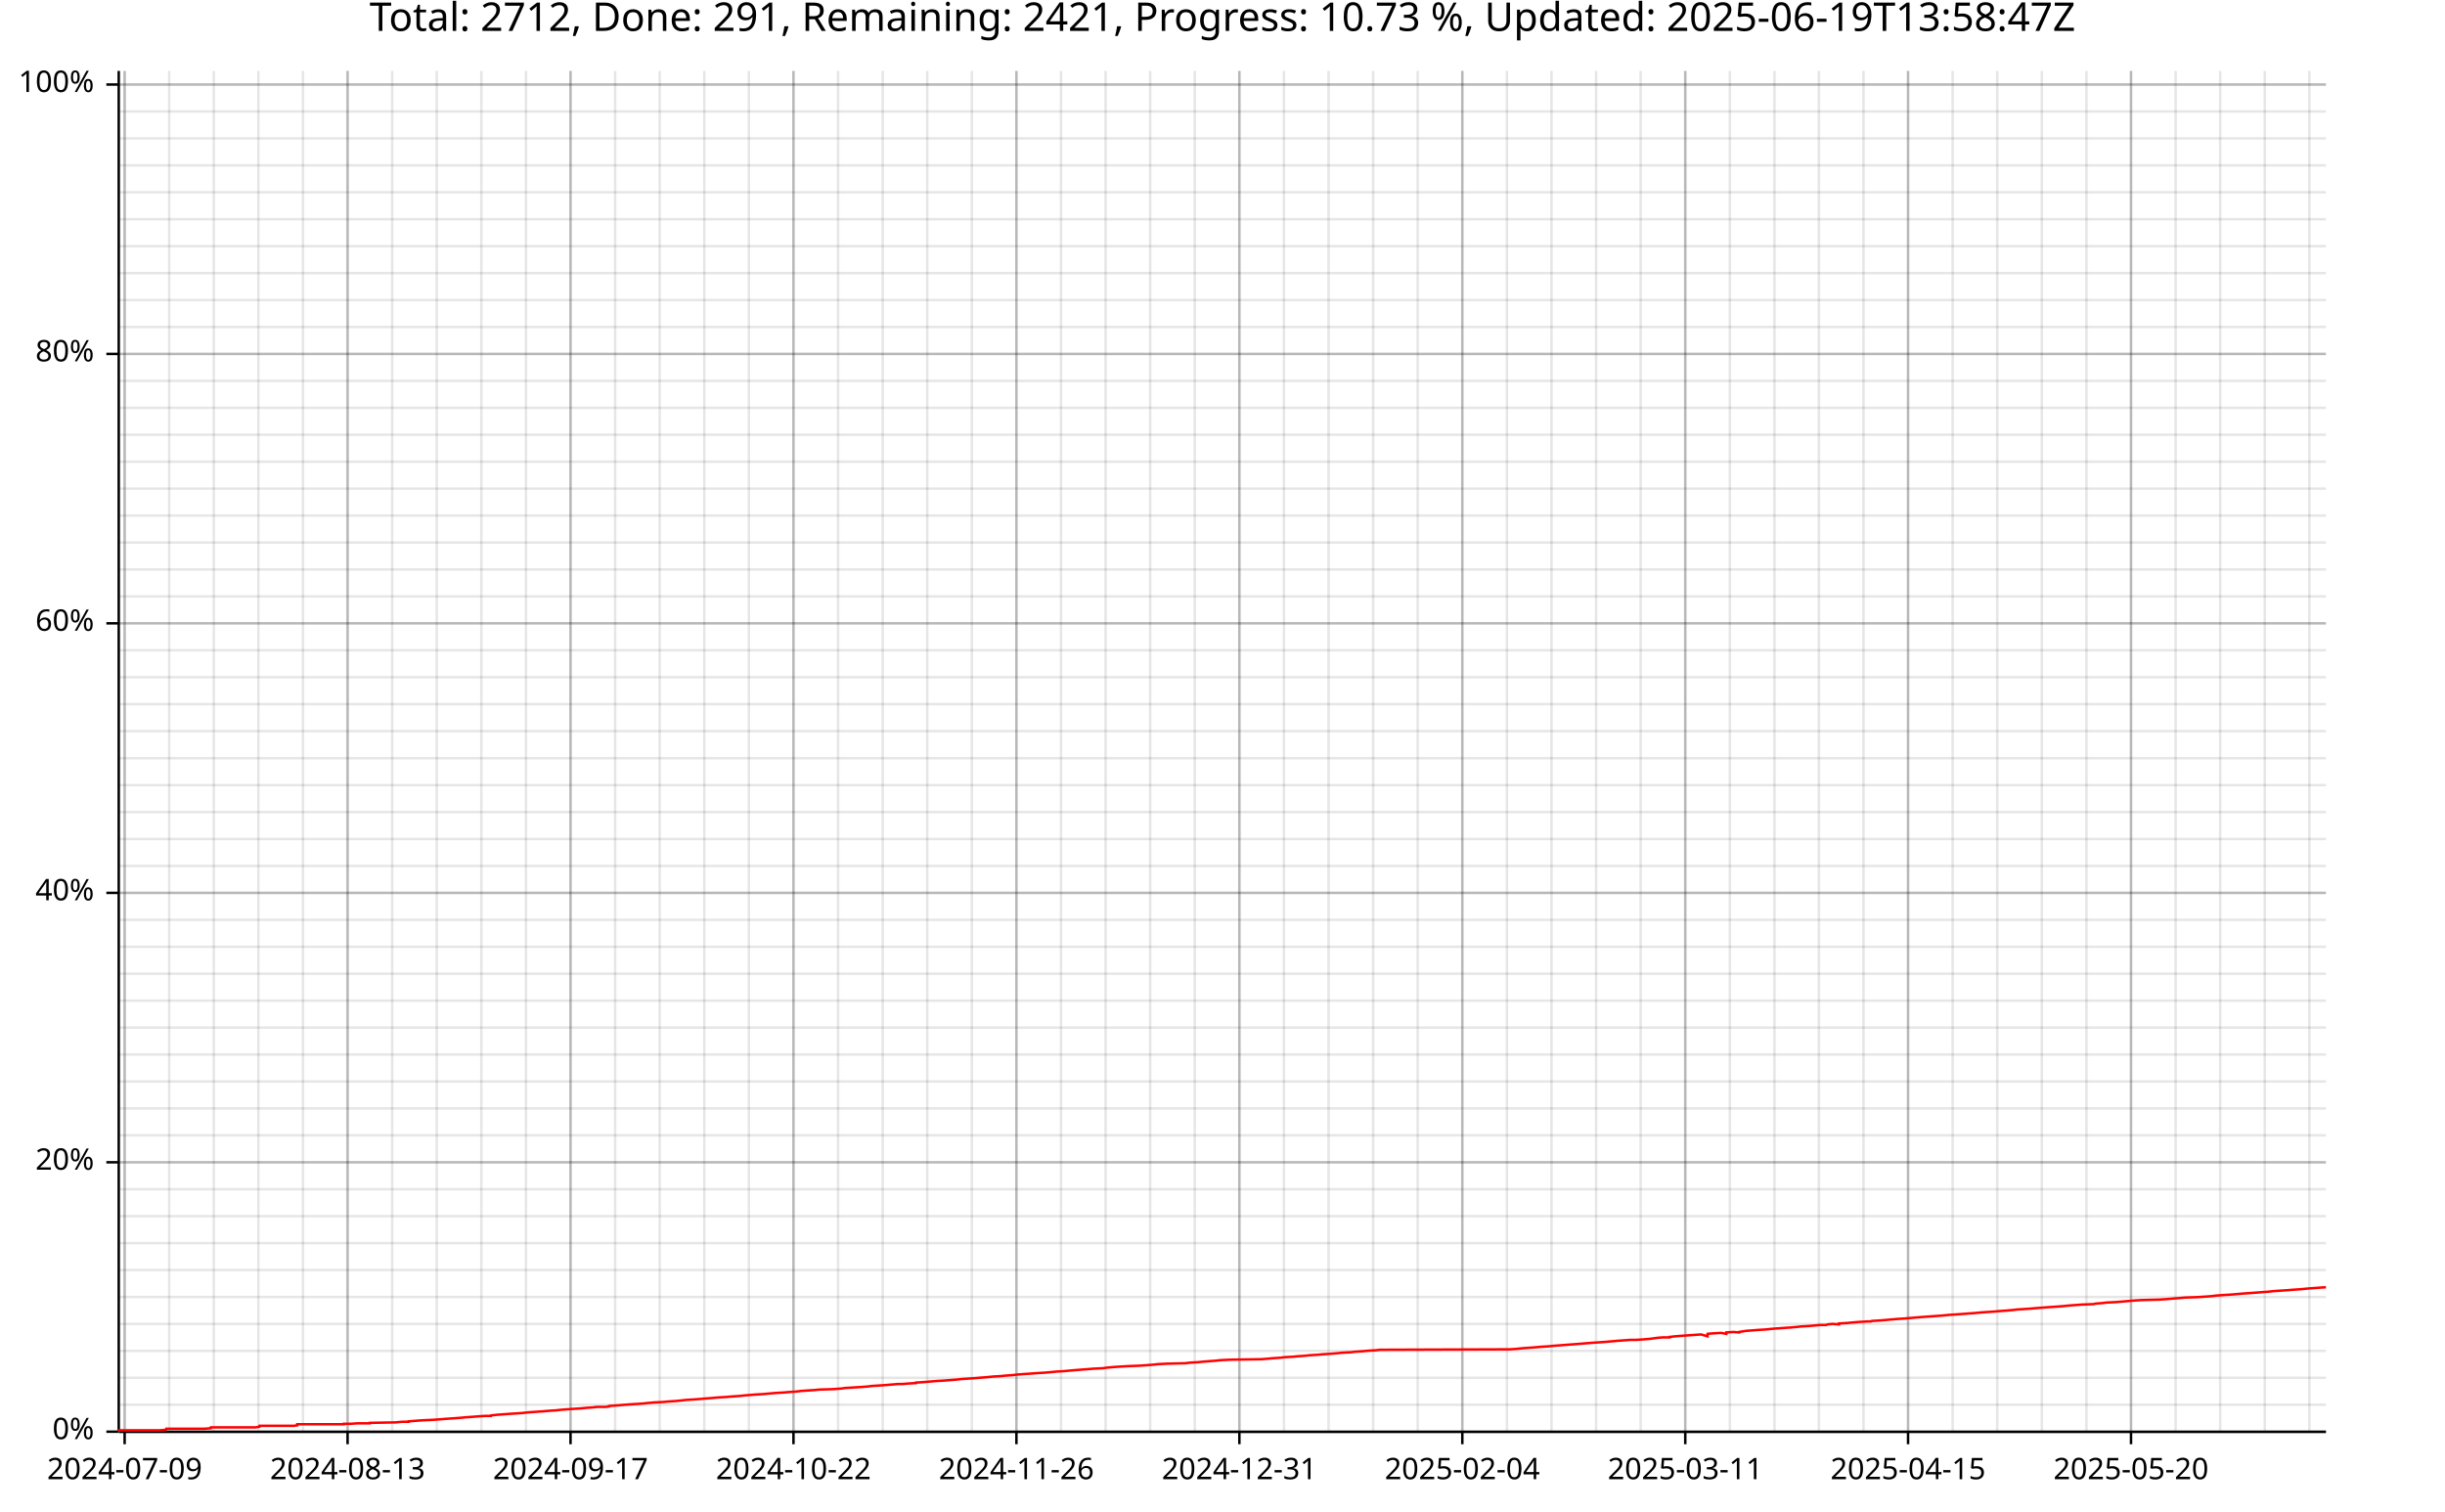
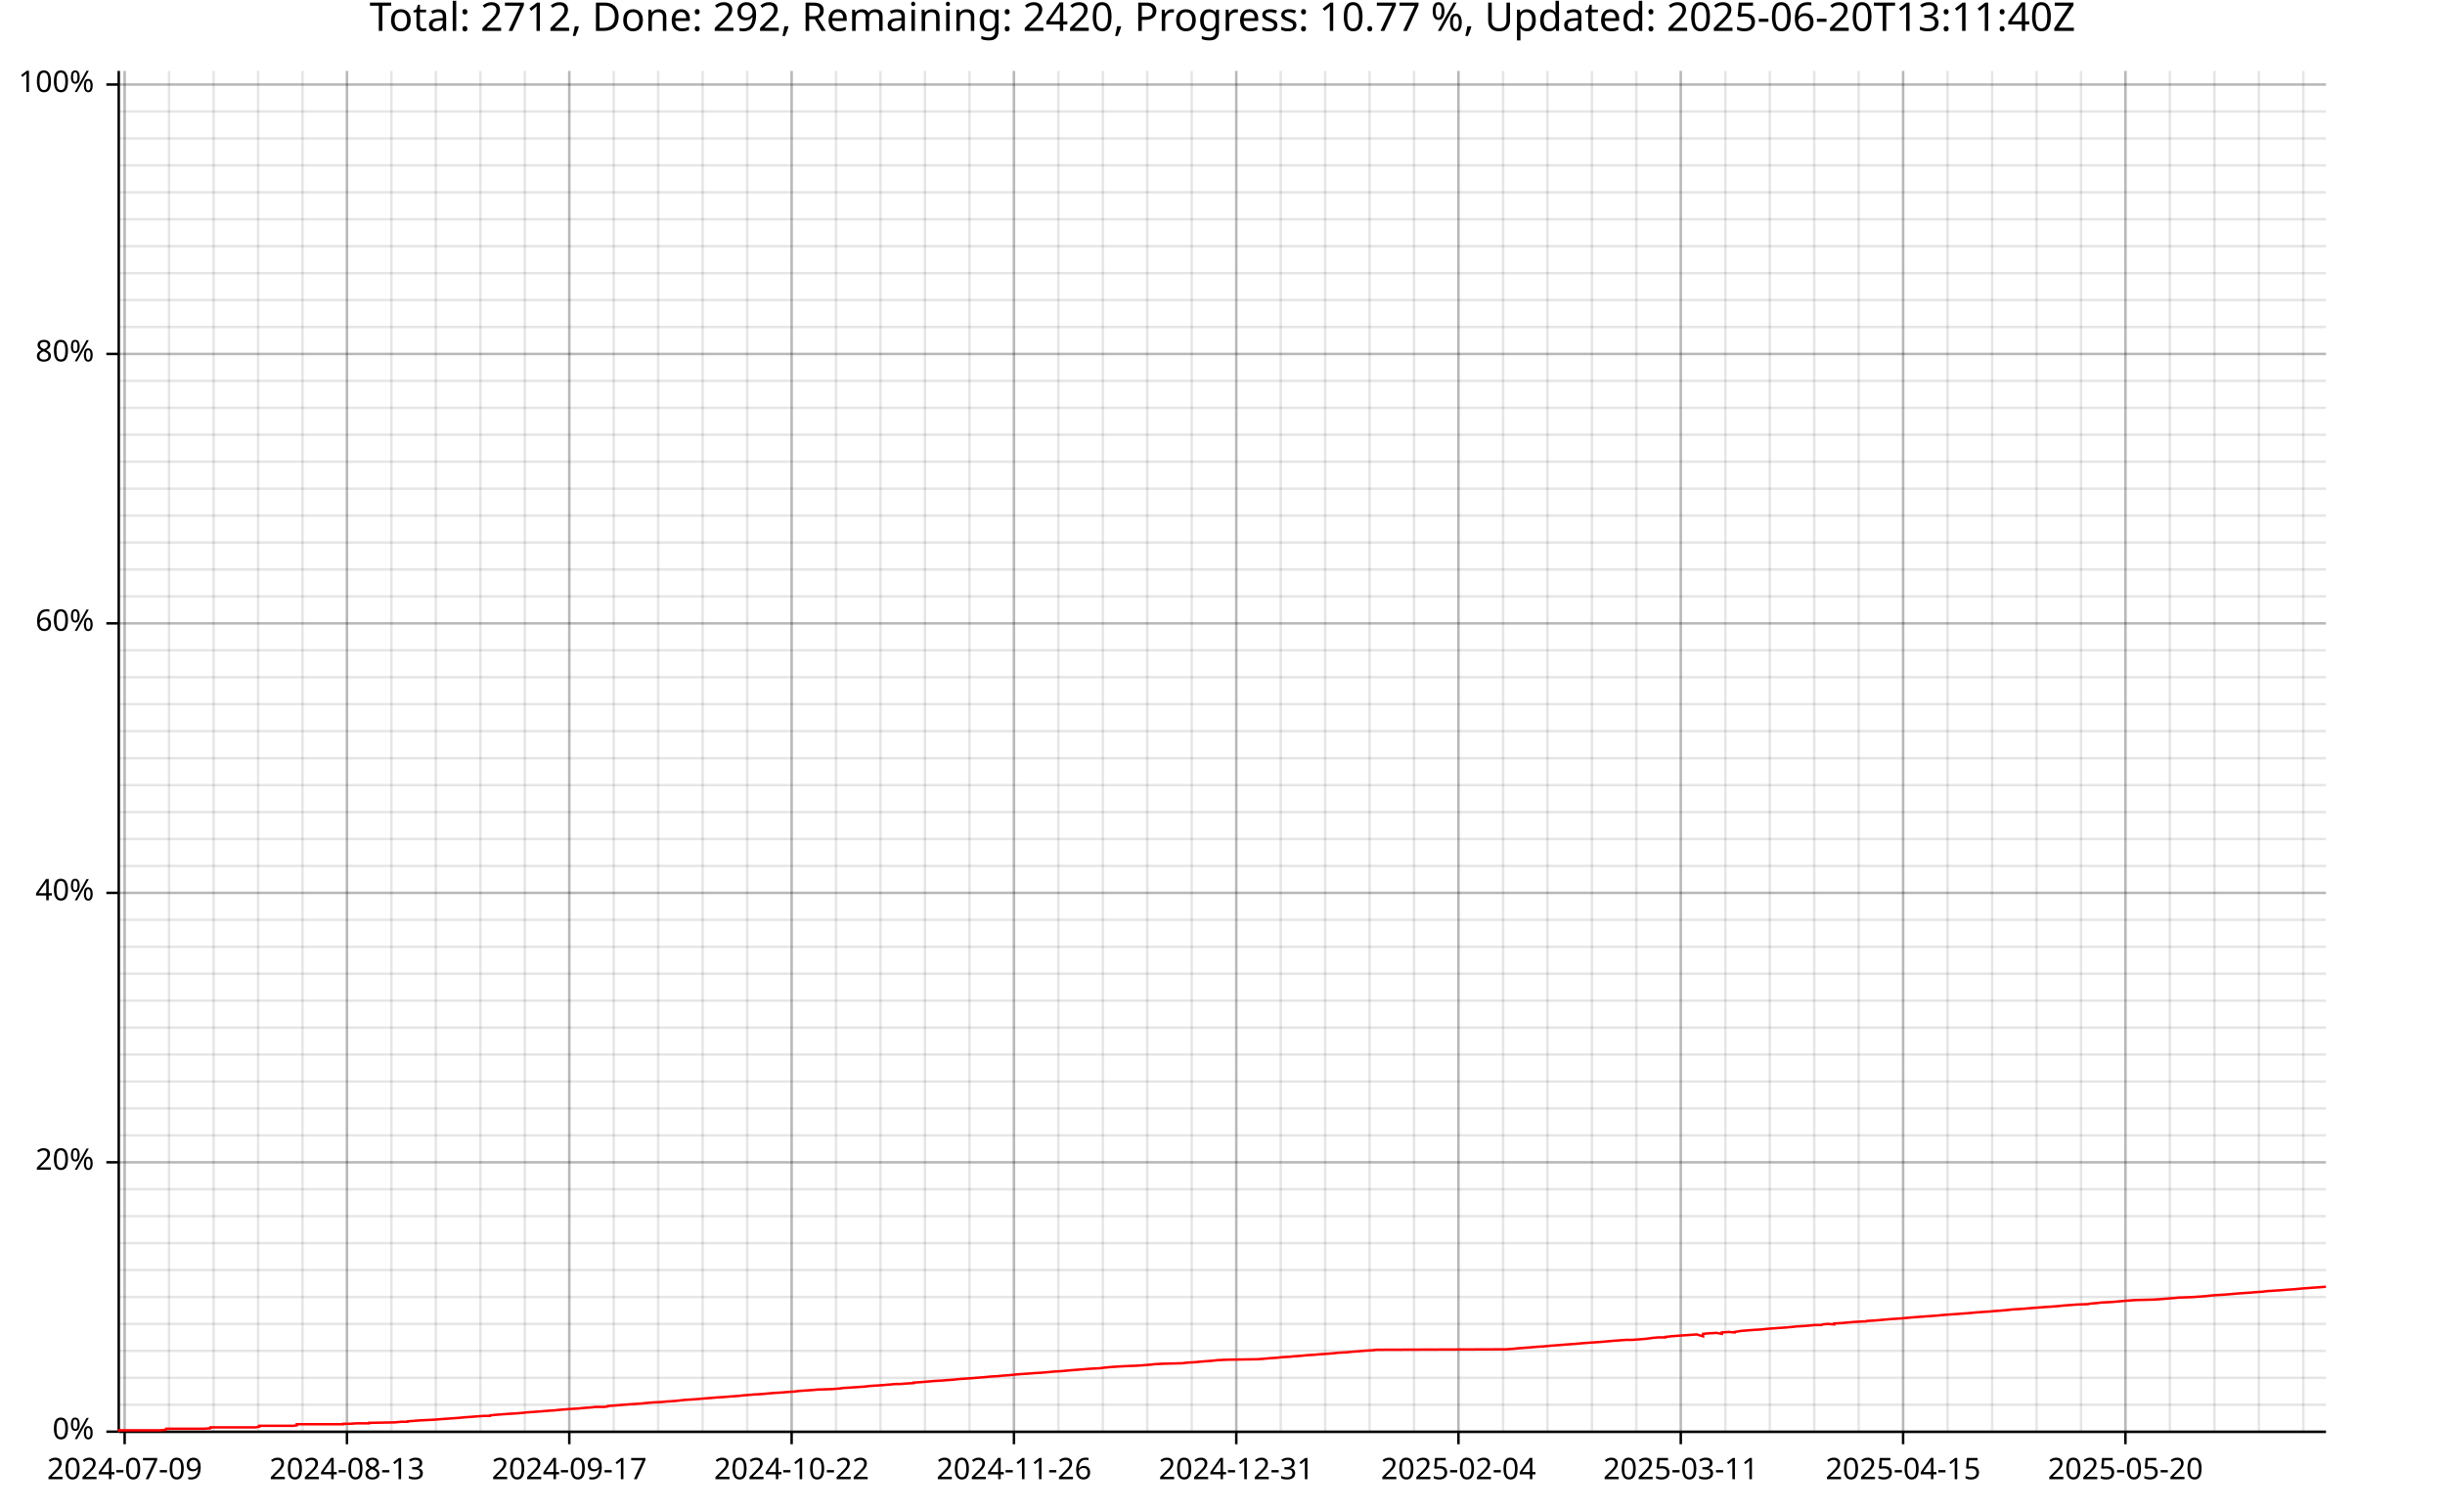
<svg xmlns="http://www.w3.org/2000/svg" width="987" height="610" viewBox="0 0 15792 9760">
  <text x="7896" y="5" dy="0.76em" text-anchor="middle" font-family="sans-serif" font-size="256" opacity="1" fill="#000000">
- Total: 2712, Done: 291, Remaining: 2421, Progress: 10.73 %, Updated: 2025-06-19T13:58:47Z
+ Total: 2712, Done: 292, Remaining: 2420, Progress: 10.77 %, Updated: 2025-06-20T13:11:40Z
</text>
  <line opacity="0.1" stroke="#000000" stroke-width="16" x1="805" y1="9247" x2="805" y2="458" />
-   <line opacity="0.1" stroke="#000000" stroke-width="16" x1="1093" y1="9247" x2="1093" y2="458" />
-   <line opacity="0.1" stroke="#000000" stroke-width="16" x1="1381" y1="9247" x2="1381" y2="458" />
-   <line opacity="0.1" stroke="#000000" stroke-width="16" x1="1669" y1="9247" x2="1669" y2="458" />
-   <line opacity="0.1" stroke="#000000" stroke-width="16" x1="1957" y1="9247" x2="1957" y2="458" />
-   <line opacity="0.1" stroke="#000000" stroke-width="16" x1="2245" y1="9247" x2="2245" y2="458" />
-   <line opacity="0.1" stroke="#000000" stroke-width="16" x1="2533" y1="9247" x2="2533" y2="458" />
-   <line opacity="0.1" stroke="#000000" stroke-width="16" x1="2821" y1="9247" x2="2821" y2="458" />
-   <line opacity="0.1" stroke="#000000" stroke-width="16" x1="3109" y1="9247" x2="3109" y2="458" />
-   <line opacity="0.1" stroke="#000000" stroke-width="16" x1="3397" y1="9247" x2="3397" y2="458" />
-   <line opacity="0.1" stroke="#000000" stroke-width="16" x1="3685" y1="9247" x2="3685" y2="458" />
-   <line opacity="0.1" stroke="#000000" stroke-width="16" x1="3973" y1="9247" x2="3973" y2="458" />
-   <line opacity="0.1" stroke="#000000" stroke-width="16" x1="4261" y1="9247" x2="4261" y2="458" />
-   <line opacity="0.1" stroke="#000000" stroke-width="16" x1="4549" y1="9247" x2="4549" y2="458" />
-   <line opacity="0.1" stroke="#000000" stroke-width="16" x1="4837" y1="9247" x2="4837" y2="458" />
-   <line opacity="0.1" stroke="#000000" stroke-width="16" x1="5125" y1="9247" x2="5125" y2="458" />
-   <line opacity="0.1" stroke="#000000" stroke-width="16" x1="5413" y1="9247" x2="5413" y2="458" />
-   <line opacity="0.1" stroke="#000000" stroke-width="16" x1="5701" y1="9247" x2="5701" y2="458" />
-   <line opacity="0.1" stroke="#000000" stroke-width="16" x1="5989" y1="9247" x2="5989" y2="458" />
-   <line opacity="0.1" stroke="#000000" stroke-width="16" x1="6277" y1="9247" x2="6277" y2="458" />
-   <line opacity="0.1" stroke="#000000" stroke-width="16" x1="6565" y1="9247" x2="6565" y2="458" />
-   <line opacity="0.1" stroke="#000000" stroke-width="16" x1="6853" y1="9247" x2="6853" y2="458" />
-   <line opacity="0.1" stroke="#000000" stroke-width="16" x1="7141" y1="9247" x2="7141" y2="458" />
-   <line opacity="0.1" stroke="#000000" stroke-width="16" x1="7429" y1="9247" x2="7429" y2="458" />
-   <line opacity="0.1" stroke="#000000" stroke-width="16" x1="7717" y1="9247" x2="7717" y2="458" />
-   <line opacity="0.1" stroke="#000000" stroke-width="16" x1="8005" y1="9247" x2="8005" y2="458" />
-   <line opacity="0.1" stroke="#000000" stroke-width="16" x1="8293" y1="9247" x2="8293" y2="458" />
-   <line opacity="0.1" stroke="#000000" stroke-width="16" x1="8581" y1="9247" x2="8581" y2="458" />
-   <line opacity="0.1" stroke="#000000" stroke-width="16" x1="8869" y1="9247" x2="8869" y2="458" />
-   <line opacity="0.1" stroke="#000000" stroke-width="16" x1="9157" y1="9247" x2="9157" y2="458" />
-   <line opacity="0.1" stroke="#000000" stroke-width="16" x1="9445" y1="9247" x2="9445" y2="458" />
-   <line opacity="0.1" stroke="#000000" stroke-width="16" x1="9733" y1="9247" x2="9733" y2="458" />
-   <line opacity="0.1" stroke="#000000" stroke-width="16" x1="10021" y1="9247" x2="10021" y2="458" />
-   <line opacity="0.1" stroke="#000000" stroke-width="16" x1="10309" y1="9247" x2="10309" y2="458" />
-   <line opacity="0.1" stroke="#000000" stroke-width="16" x1="10597" y1="9247" x2="10597" y2="458" />
-   <line opacity="0.1" stroke="#000000" stroke-width="16" x1="10885" y1="9247" x2="10885" y2="458" />
-   <line opacity="0.1" stroke="#000000" stroke-width="16" x1="11173" y1="9247" x2="11173" y2="458" />
-   <line opacity="0.1" stroke="#000000" stroke-width="16" x1="11461" y1="9247" x2="11461" y2="458" />
-   <line opacity="0.1" stroke="#000000" stroke-width="16" x1="11748" y1="9247" x2="11748" y2="458" />
-   <line opacity="0.1" stroke="#000000" stroke-width="16" x1="12036" y1="9247" x2="12036" y2="458" />
-   <line opacity="0.1" stroke="#000000" stroke-width="16" x1="12324" y1="9247" x2="12324" y2="458" />
-   <line opacity="0.1" stroke="#000000" stroke-width="16" x1="12612" y1="9247" x2="12612" y2="458" />
-   <line opacity="0.1" stroke="#000000" stroke-width="16" x1="12900" y1="9247" x2="12900" y2="458" />
-   <line opacity="0.1" stroke="#000000" stroke-width="16" x1="13188" y1="9247" x2="13188" y2="458" />
-   <line opacity="0.1" stroke="#000000" stroke-width="16" x1="13476" y1="9247" x2="13476" y2="458" />
-   <line opacity="0.1" stroke="#000000" stroke-width="16" x1="13764" y1="9247" x2="13764" y2="458" />
-   <line opacity="0.1" stroke="#000000" stroke-width="16" x1="14052" y1="9247" x2="14052" y2="458" />
-   <line opacity="0.1" stroke="#000000" stroke-width="16" x1="14340" y1="9247" x2="14340" y2="458" />
-   <line opacity="0.1" stroke="#000000" stroke-width="16" x1="14628" y1="9247" x2="14628" y2="458" />
-   <line opacity="0.1" stroke="#000000" stroke-width="16" x1="14916" y1="9247" x2="14916" y2="458" />
+   <line opacity="0.1" stroke="#000000" stroke-width="16" x1="1092" y1="9247" x2="1092" y2="458" />
+   <line opacity="0.1" stroke="#000000" stroke-width="16" x1="1380" y1="9247" x2="1380" y2="458" />
+   <line opacity="0.1" stroke="#000000" stroke-width="16" x1="1667" y1="9247" x2="1667" y2="458" />
+   <line opacity="0.1" stroke="#000000" stroke-width="16" x1="1954" y1="9247" x2="1954" y2="458" />
+   <line opacity="0.1" stroke="#000000" stroke-width="16" x1="2241" y1="9247" x2="2241" y2="458" />
+   <line opacity="0.1" stroke="#000000" stroke-width="16" x1="2528" y1="9247" x2="2528" y2="458" />
+   <line opacity="0.1" stroke="#000000" stroke-width="16" x1="2815" y1="9247" x2="2815" y2="458" />
+   <line opacity="0.1" stroke="#000000" stroke-width="16" x1="3103" y1="9247" x2="3103" y2="458" />
+   <line opacity="0.1" stroke="#000000" stroke-width="16" x1="3390" y1="9247" x2="3390" y2="458" />
+   <line opacity="0.1" stroke="#000000" stroke-width="16" x1="3677" y1="9247" x2="3677" y2="458" />
+   <line opacity="0.1" stroke="#000000" stroke-width="16" x1="3964" y1="9247" x2="3964" y2="458" />
+   <line opacity="0.1" stroke="#000000" stroke-width="16" x1="4251" y1="9247" x2="4251" y2="458" />
+   <line opacity="0.1" stroke="#000000" stroke-width="16" x1="4538" y1="9247" x2="4538" y2="458" />
+   <line opacity="0.1" stroke="#000000" stroke-width="16" x1="4826" y1="9247" x2="4826" y2="458" />
+   <line opacity="0.1" stroke="#000000" stroke-width="16" x1="5113" y1="9247" x2="5113" y2="458" />
+   <line opacity="0.1" stroke="#000000" stroke-width="16" x1="5400" y1="9247" x2="5400" y2="458" />
+   <line opacity="0.1" stroke="#000000" stroke-width="16" x1="5687" y1="9247" x2="5687" y2="458" />
+   <line opacity="0.1" stroke="#000000" stroke-width="16" x1="5974" y1="9247" x2="5974" y2="458" />
+   <line opacity="0.1" stroke="#000000" stroke-width="16" x1="6262" y1="9247" x2="6262" y2="458" />
+   <line opacity="0.1" stroke="#000000" stroke-width="16" x1="6549" y1="9247" x2="6549" y2="458" />
+   <line opacity="0.1" stroke="#000000" stroke-width="16" x1="6836" y1="9247" x2="6836" y2="458" />
+   <line opacity="0.1" stroke="#000000" stroke-width="16" x1="7123" y1="9247" x2="7123" y2="458" />
+   <line opacity="0.1" stroke="#000000" stroke-width="16" x1="7410" y1="9247" x2="7410" y2="458" />
+   <line opacity="0.1" stroke="#000000" stroke-width="16" x1="7697" y1="9247" x2="7697" y2="458" />
+   <line opacity="0.1" stroke="#000000" stroke-width="16" x1="7985" y1="9247" x2="7985" y2="458" />
+   <line opacity="0.1" stroke="#000000" stroke-width="16" x1="8272" y1="9247" x2="8272" y2="458" />
+   <line opacity="0.1" stroke="#000000" stroke-width="16" x1="8559" y1="9247" x2="8559" y2="458" />
+   <line opacity="0.1" stroke="#000000" stroke-width="16" x1="8846" y1="9247" x2="8846" y2="458" />
+   <line opacity="0.1" stroke="#000000" stroke-width="16" x1="9133" y1="9247" x2="9133" y2="458" />
+   <line opacity="0.1" stroke="#000000" stroke-width="16" x1="9420" y1="9247" x2="9420" y2="458" />
+   <line opacity="0.1" stroke="#000000" stroke-width="16" x1="9708" y1="9247" x2="9708" y2="458" />
+   <line opacity="0.1" stroke="#000000" stroke-width="16" x1="9995" y1="9247" x2="9995" y2="458" />
+   <line opacity="0.1" stroke="#000000" stroke-width="16" x1="10282" y1="9247" x2="10282" y2="458" />
+   <line opacity="0.1" stroke="#000000" stroke-width="16" x1="10569" y1="9247" x2="10569" y2="458" />
+   <line opacity="0.1" stroke="#000000" stroke-width="16" x1="10856" y1="9247" x2="10856" y2="458" />
+   <line opacity="0.1" stroke="#000000" stroke-width="16" x1="11144" y1="9247" x2="11144" y2="458" />
+   <line opacity="0.1" stroke="#000000" stroke-width="16" x1="11431" y1="9247" x2="11431" y2="458" />
+   <line opacity="0.1" stroke="#000000" stroke-width="16" x1="11718" y1="9247" x2="11718" y2="458" />
+   <line opacity="0.1" stroke="#000000" stroke-width="16" x1="12005" y1="9247" x2="12005" y2="458" />
+   <line opacity="0.1" stroke="#000000" stroke-width="16" x1="12292" y1="9247" x2="12292" y2="458" />
+   <line opacity="0.1" stroke="#000000" stroke-width="16" x1="12579" y1="9247" x2="12579" y2="458" />
+   <line opacity="0.1" stroke="#000000" stroke-width="16" x1="12867" y1="9247" x2="12867" y2="458" />
+   <line opacity="0.1" stroke="#000000" stroke-width="16" x1="13154" y1="9247" x2="13154" y2="458" />
+   <line opacity="0.1" stroke="#000000" stroke-width="16" x1="13441" y1="9247" x2="13441" y2="458" />
+   <line opacity="0.1" stroke="#000000" stroke-width="16" x1="13728" y1="9247" x2="13728" y2="458" />
+   <line opacity="0.1" stroke="#000000" stroke-width="16" x1="14015" y1="9247" x2="14015" y2="458" />
+   <line opacity="0.1" stroke="#000000" stroke-width="16" x1="14303" y1="9247" x2="14303" y2="458" />
+   <line opacity="0.1" stroke="#000000" stroke-width="16" x1="14590" y1="9247" x2="14590" y2="458" />
+   <line opacity="0.1" stroke="#000000" stroke-width="16" x1="14877" y1="9247" x2="14877" y2="458" />
  <line opacity="0.1" stroke="#000000" stroke-width="16" x1="768" y1="9247" x2="15023" y2="9247" />
  <line opacity="0.1" stroke="#000000" stroke-width="16" x1="768" y1="9073" x2="15023" y2="9073" />
  <line opacity="0.1" stroke="#000000" stroke-width="16" x1="768" y1="8899" x2="15023" y2="8899" />
  <line opacity="0.1" stroke="#000000" stroke-width="16" x1="768" y1="8725" x2="15023" y2="8725" />
  <line opacity="0.1" stroke="#000000" stroke-width="16" x1="768" y1="8551" x2="15023" y2="8551" />
  <line opacity="0.1" stroke="#000000" stroke-width="16" x1="768" y1="8377" x2="15023" y2="8377" />
  <line opacity="0.1" stroke="#000000" stroke-width="16" x1="768" y1="8203" x2="15023" y2="8203" />
  <line opacity="0.1" stroke="#000000" stroke-width="16" x1="768" y1="8029" x2="15023" y2="8029" />
  <line opacity="0.1" stroke="#000000" stroke-width="16" x1="768" y1="7855" x2="15023" y2="7855" />
  <line opacity="0.1" stroke="#000000" stroke-width="16" x1="768" y1="7681" x2="15023" y2="7681" />
  <line opacity="0.1" stroke="#000000" stroke-width="16" x1="768" y1="7507" x2="15023" y2="7507" />
  <line opacity="0.1" stroke="#000000" stroke-width="16" x1="768" y1="7333" x2="15023" y2="7333" />
  <line opacity="0.1" stroke="#000000" stroke-width="16" x1="768" y1="7159" x2="15023" y2="7159" />
  <line opacity="0.1" stroke="#000000" stroke-width="16" x1="768" y1="6985" x2="15023" y2="6985" />
  <line opacity="0.1" stroke="#000000" stroke-width="16" x1="768" y1="6811" x2="15023" y2="6811" />
  <line opacity="0.1" stroke="#000000" stroke-width="16" x1="768" y1="6637" x2="15023" y2="6637" />
  <line opacity="0.1" stroke="#000000" stroke-width="16" x1="768" y1="6463" x2="15023" y2="6463" />
  <line opacity="0.1" stroke="#000000" stroke-width="16" x1="768" y1="6289" x2="15023" y2="6289" />
  <line opacity="0.1" stroke="#000000" stroke-width="16" x1="768" y1="6115" x2="15023" y2="6115" />
  <line opacity="0.1" stroke="#000000" stroke-width="16" x1="768" y1="5941" x2="15023" y2="5941" />
  <line opacity="0.1" stroke="#000000" stroke-width="16" x1="768" y1="5767" x2="15023" y2="5767" />
  <line opacity="0.1" stroke="#000000" stroke-width="16" x1="768" y1="5593" x2="15023" y2="5593" />
  <line opacity="0.1" stroke="#000000" stroke-width="16" x1="768" y1="5419" x2="15023" y2="5419" />
  <line opacity="0.1" stroke="#000000" stroke-width="16" x1="768" y1="5245" x2="15023" y2="5245" />
  <line opacity="0.1" stroke="#000000" stroke-width="16" x1="768" y1="5071" x2="15023" y2="5071" />
  <line opacity="0.1" stroke="#000000" stroke-width="16" x1="768" y1="4897" x2="15023" y2="4897" />
  <line opacity="0.1" stroke="#000000" stroke-width="16" x1="768" y1="4722" x2="15023" y2="4722" />
  <line opacity="0.1" stroke="#000000" stroke-width="16" x1="768" y1="4548" x2="15023" y2="4548" />
  <line opacity="0.1" stroke="#000000" stroke-width="16" x1="768" y1="4374" x2="15023" y2="4374" />
  <line opacity="0.1" stroke="#000000" stroke-width="16" x1="768" y1="4200" x2="15023" y2="4200" />
  <line opacity="0.1" stroke="#000000" stroke-width="16" x1="768" y1="4026" x2="15023" y2="4026" />
  <line opacity="0.1" stroke="#000000" stroke-width="16" x1="768" y1="3852" x2="15023" y2="3852" />
  <line opacity="0.1" stroke="#000000" stroke-width="16" x1="768" y1="3678" x2="15023" y2="3678" />
  <line opacity="0.1" stroke="#000000" stroke-width="16" x1="768" y1="3504" x2="15023" y2="3504" />
  <line opacity="0.1" stroke="#000000" stroke-width="16" x1="768" y1="3330" x2="15023" y2="3330" />
  <line opacity="0.1" stroke="#000000" stroke-width="16" x1="768" y1="3156" x2="15023" y2="3156" />
  <line opacity="0.1" stroke="#000000" stroke-width="16" x1="768" y1="2982" x2="15023" y2="2982" />
  <line opacity="0.1" stroke="#000000" stroke-width="16" x1="768" y1="2808" x2="15023" y2="2808" />
  <line opacity="0.1" stroke="#000000" stroke-width="16" x1="768" y1="2634" x2="15023" y2="2634" />
  <line opacity="0.1" stroke="#000000" stroke-width="16" x1="768" y1="2460" x2="15023" y2="2460" />
  <line opacity="0.1" stroke="#000000" stroke-width="16" x1="768" y1="2286" x2="15023" y2="2286" />
  <line opacity="0.1" stroke="#000000" stroke-width="16" x1="768" y1="2112" x2="15023" y2="2112" />
  <line opacity="0.1" stroke="#000000" stroke-width="16" x1="768" y1="1938" x2="15023" y2="1938" />
  <line opacity="0.1" stroke="#000000" stroke-width="16" x1="768" y1="1764" x2="15023" y2="1764" />
  <line opacity="0.1" stroke="#000000" stroke-width="16" x1="768" y1="1590" x2="15023" y2="1590" />
  <line opacity="0.1" stroke="#000000" stroke-width="16" x1="768" y1="1416" x2="15023" y2="1416" />
  <line opacity="0.1" stroke="#000000" stroke-width="16" x1="768" y1="1242" x2="15023" y2="1242" />
  <line opacity="0.1" stroke="#000000" stroke-width="16" x1="768" y1="1068" x2="15023" y2="1068" />
  <line opacity="0.1" stroke="#000000" stroke-width="16" x1="768" y1="894" x2="15023" y2="894" />
  <line opacity="0.1" stroke="#000000" stroke-width="16" x1="768" y1="720" x2="15023" y2="720" />
  <line opacity="0.1" stroke="#000000" stroke-width="16" x1="768" y1="546" x2="15023" y2="546" />
  <line opacity="0.2" stroke="#000000" stroke-width="16" x1="805" y1="9247" x2="805" y2="458" />
-   <line opacity="0.2" stroke="#000000" stroke-width="16" x1="2245" y1="9247" x2="2245" y2="458" />
-   <line opacity="0.2" stroke="#000000" stroke-width="16" x1="3685" y1="9247" x2="3685" y2="458" />
-   <line opacity="0.2" stroke="#000000" stroke-width="16" x1="5125" y1="9247" x2="5125" y2="458" />
-   <line opacity="0.2" stroke="#000000" stroke-width="16" x1="6565" y1="9247" x2="6565" y2="458" />
-   <line opacity="0.2" stroke="#000000" stroke-width="16" x1="8005" y1="9247" x2="8005" y2="458" />
-   <line opacity="0.2" stroke="#000000" stroke-width="16" x1="9445" y1="9247" x2="9445" y2="458" />
-   <line opacity="0.2" stroke="#000000" stroke-width="16" x1="10885" y1="9247" x2="10885" y2="458" />
-   <line opacity="0.2" stroke="#000000" stroke-width="16" x1="12324" y1="9247" x2="12324" y2="458" />
-   <line opacity="0.2" stroke="#000000" stroke-width="16" x1="13764" y1="9247" x2="13764" y2="458" />
+   <line opacity="0.2" stroke="#000000" stroke-width="16" x1="2241" y1="9247" x2="2241" y2="458" />
+   <line opacity="0.2" stroke="#000000" stroke-width="16" x1="3677" y1="9247" x2="3677" y2="458" />
+   <line opacity="0.2" stroke="#000000" stroke-width="16" x1="5113" y1="9247" x2="5113" y2="458" />
+   <line opacity="0.2" stroke="#000000" stroke-width="16" x1="6549" y1="9247" x2="6549" y2="458" />
+   <line opacity="0.2" stroke="#000000" stroke-width="16" x1="7985" y1="9247" x2="7985" y2="458" />
+   <line opacity="0.2" stroke="#000000" stroke-width="16" x1="9420" y1="9247" x2="9420" y2="458" />
+   <line opacity="0.2" stroke="#000000" stroke-width="16" x1="10856" y1="9247" x2="10856" y2="458" />
+   <line opacity="0.2" stroke="#000000" stroke-width="16" x1="12292" y1="9247" x2="12292" y2="458" />
+   <line opacity="0.2" stroke="#000000" stroke-width="16" x1="13728" y1="9247" x2="13728" y2="458" />
  <line opacity="0.2" stroke="#000000" stroke-width="16" x1="768" y1="9247" x2="15023" y2="9247" />
  <line opacity="0.2" stroke="#000000" stroke-width="16" x1="768" y1="7507" x2="15023" y2="7507" />
  <line opacity="0.2" stroke="#000000" stroke-width="16" x1="768" y1="5767" x2="15023" y2="5767" />
  <line opacity="0.2" stroke="#000000" stroke-width="16" x1="768" y1="4026" x2="15023" y2="4026" />
  <line opacity="0.2" stroke="#000000" stroke-width="16" x1="768" y1="2286" x2="15023" y2="2286" />
  <line opacity="0.2" stroke="#000000" stroke-width="16" x1="768" y1="546" x2="15023" y2="546" />
  <polyline fill="none" opacity="1" stroke="#000000" stroke-width="16" points="767,458 767,9247 " />
  <text x="608" y="9247" dy="0.5ex" text-anchor="end" font-family="sans-serif" font-size="192" opacity="1" fill="#000000">
0%
</text>
  <polyline fill="none" opacity="1" stroke="#000000" stroke-width="16" points="687,9247 767,9247 " />
  <text x="608" y="7507" dy="0.5ex" text-anchor="end" font-family="sans-serif" font-size="192" opacity="1" fill="#000000">
20%
</text>
  <polyline fill="none" opacity="1" stroke="#000000" stroke-width="16" points="687,7507 767,7507 " />
  <text x="608" y="5767" dy="0.5ex" text-anchor="end" font-family="sans-serif" font-size="192" opacity="1" fill="#000000">
40%
</text>
  <polyline fill="none" opacity="1" stroke="#000000" stroke-width="16" points="687,5767 767,5767 " />
  <text x="608" y="4026" dy="0.5ex" text-anchor="end" font-family="sans-serif" font-size="192" opacity="1" fill="#000000">
60%
</text>
  <polyline fill="none" opacity="1" stroke="#000000" stroke-width="16" points="687,4026 767,4026 " />
  <text x="608" y="2286" dy="0.5ex" text-anchor="end" font-family="sans-serif" font-size="192" opacity="1" fill="#000000">
80%
</text>
  <polyline fill="none" opacity="1" stroke="#000000" stroke-width="16" points="687,2286 767,2286 " />
  <text x="608" y="546" dy="0.5ex" text-anchor="end" font-family="sans-serif" font-size="192" opacity="1" fill="#000000">
100%
</text>
  <polyline fill="none" opacity="1" stroke="#000000" stroke-width="16" points="687,546 767,546 " />
  <polyline fill="none" opacity="1" stroke="#000000" stroke-width="16" points="768,9248 15023,9248 " />
  <text x="805" y="9408" dy="0.76em" text-anchor="middle" font-family="sans-serif" font-size="192" opacity="1" fill="#000000">
2024-07-09
</text>
  <polyline fill="none" opacity="1" stroke="#000000" stroke-width="16" points="805,9248 805,9328 " />
-   <text x="2245" y="9408" dy="0.76em" text-anchor="middle" font-family="sans-serif" font-size="192" opacity="1" fill="#000000">
+   <text x="2241" y="9408" dy="0.76em" text-anchor="middle" font-family="sans-serif" font-size="192" opacity="1" fill="#000000">
2024-08-13
</text>
-   <polyline fill="none" opacity="1" stroke="#000000" stroke-width="16" points="2245,9248 2245,9328 " />
-   <text x="3685" y="9408" dy="0.76em" text-anchor="middle" font-family="sans-serif" font-size="192" opacity="1" fill="#000000">
+   <polyline fill="none" opacity="1" stroke="#000000" stroke-width="16" points="2241,9248 2241,9328 " />
+   <text x="3677" y="9408" dy="0.76em" text-anchor="middle" font-family="sans-serif" font-size="192" opacity="1" fill="#000000">
2024-09-17
</text>
-   <polyline fill="none" opacity="1" stroke="#000000" stroke-width="16" points="3685,9248 3685,9328 " />
-   <text x="5125" y="9408" dy="0.76em" text-anchor="middle" font-family="sans-serif" font-size="192" opacity="1" fill="#000000">
+   <polyline fill="none" opacity="1" stroke="#000000" stroke-width="16" points="3677,9248 3677,9328 " />
+   <text x="5113" y="9408" dy="0.76em" text-anchor="middle" font-family="sans-serif" font-size="192" opacity="1" fill="#000000">
2024-10-22
</text>
-   <polyline fill="none" opacity="1" stroke="#000000" stroke-width="16" points="5125,9248 5125,9328 " />
-   <text x="6565" y="9408" dy="0.76em" text-anchor="middle" font-family="sans-serif" font-size="192" opacity="1" fill="#000000">
+   <polyline fill="none" opacity="1" stroke="#000000" stroke-width="16" points="5113,9248 5113,9328 " />
+   <text x="6549" y="9408" dy="0.76em" text-anchor="middle" font-family="sans-serif" font-size="192" opacity="1" fill="#000000">
2024-11-26
</text>
-   <polyline fill="none" opacity="1" stroke="#000000" stroke-width="16" points="6565,9248 6565,9328 " />
-   <text x="8005" y="9408" dy="0.76em" text-anchor="middle" font-family="sans-serif" font-size="192" opacity="1" fill="#000000">
+   <polyline fill="none" opacity="1" stroke="#000000" stroke-width="16" points="6549,9248 6549,9328 " />
+   <text x="7985" y="9408" dy="0.76em" text-anchor="middle" font-family="sans-serif" font-size="192" opacity="1" fill="#000000">
2024-12-31
</text>
-   <polyline fill="none" opacity="1" stroke="#000000" stroke-width="16" points="8005,9248 8005,9328 " />
-   <text x="9445" y="9408" dy="0.76em" text-anchor="middle" font-family="sans-serif" font-size="192" opacity="1" fill="#000000">
+   <polyline fill="none" opacity="1" stroke="#000000" stroke-width="16" points="7985,9248 7985,9328 " />
+   <text x="9420" y="9408" dy="0.76em" text-anchor="middle" font-family="sans-serif" font-size="192" opacity="1" fill="#000000">
2025-02-04
</text>
-   <polyline fill="none" opacity="1" stroke="#000000" stroke-width="16" points="9445,9248 9445,9328 " />
-   <text x="10885" y="9408" dy="0.76em" text-anchor="middle" font-family="sans-serif" font-size="192" opacity="1" fill="#000000">
+   <polyline fill="none" opacity="1" stroke="#000000" stroke-width="16" points="9420,9248 9420,9328 " />
+   <text x="10856" y="9408" dy="0.76em" text-anchor="middle" font-family="sans-serif" font-size="192" opacity="1" fill="#000000">
2025-03-11
</text>
-   <polyline fill="none" opacity="1" stroke="#000000" stroke-width="16" points="10885,9248 10885,9328 " />
-   <text x="12324" y="9408" dy="0.76em" text-anchor="middle" font-family="sans-serif" font-size="192" opacity="1" fill="#000000">
+   <polyline fill="none" opacity="1" stroke="#000000" stroke-width="16" points="10856,9248 10856,9328 " />
+   <text x="12292" y="9408" dy="0.76em" text-anchor="middle" font-family="sans-serif" font-size="192" opacity="1" fill="#000000">
2025-04-15
</text>
-   <polyline fill="none" opacity="1" stroke="#000000" stroke-width="16" points="12324,9248 12324,9328 " />
-   <text x="13764" y="9408" dy="0.76em" text-anchor="middle" font-family="sans-serif" font-size="192" opacity="1" fill="#000000">
+   <polyline fill="none" opacity="1" stroke="#000000" stroke-width="16" points="12292,9248 12292,9328 " />
+   <text x="13728" y="9408" dy="0.76em" text-anchor="middle" font-family="sans-serif" font-size="192" opacity="1" fill="#000000">
2025-05-20
</text>
-   <polyline fill="none" opacity="1" stroke="#000000" stroke-width="16" points="13764,9248 13764,9328 " />
-   <polyline fill="none" opacity="1" stroke="#FF0000" stroke-width="16" points="768,9247 768,9244 769,9241 769,9238 825,9238 867,9238 907,9238 951,9238 990,9238 1032,9238 1072,9235 1072,9235 1073,9231 1073,9231 1074,9228 1116,9228 1157,9228 1157,9228 1198,9228 1239,9228 1317,9228 1318,9228 1361,9225 1361,9222 1362,9219 1404,9219 1445,9219 1521,9219 1521,9219 1566,9219 1652,9219 1652,9219 1676,9215 1677,9212 1677,9212 1677,9209 1691,9209 1691,9209 1732,9209 1775,9209 1815,9209 1855,9209 1899,9209 1920,9206 1920,9203 1920,9199 1979,9199 2022,9199 2061,9199 2101,9199 2101,9199 2102,9199 2144,9199 2180,9199 2180,9199 2221,9199 2221,9196 2221,9196 2221,9196 2266,9196 2308,9193 2308,9193 2342,9193 2388,9193 2388,9190 2388,9190 2554,9187 2554,9187 2597,9183 2597,9183 2639,9183 2639,9180 2639,9180 2682,9177 2682,9177 2720,9174 2720,9174 2803,9170 2803,9170 2803,9170 2843,9167 2843,9167 2881,9164 2881,9164 2924,9161 2924,9161 2967,9158 2967,9158 3009,9154 3010,9154 3051,9151 3051,9151 3089,9148 3089,9148 3089,9148 3134,9145 3134,9145 3170,9145 3171,9145 3172,9142 3172,9142 3209,9138 3209,9138 3248,9135 3248,9135 3289,9132 3289,9132 3337,9129 3337,9129 3378,9126 3378,9126 3412,9122 3412,9122 3458,9119 3458,9119 3499,9116 3499,9116 3536,9113 3536,9113 3575,9110 3575,9110 3583,9110 3620,9106 3620,9106 3656,9103 3656,9103 3697,9100 3697,9100 3747,9097 3747,9097 3788,9093 3788,9093 3832,9090 3832,9090 3832,9090 3854,9087 3854,9087 3912,9087 3934,9084 3934,9084 3934,9081 3934,9081 3994,9077 3994,9077 4025,9074 4025,9074 4063,9071 4063,9071 4111,9068 4112,9068 4154,9065 4154,9065 4154,9065 4192,9061 4192,9061 4228,9058 4228,9058 4287,9055 4287,9055 4317,9052 4317,9052 4366,9049 4366,9049 4404,9045 4404,9045 4430,9042 4430,9042 4480,9039 4480,9039 4520,9036 4520,9036 4554,9033 4554,9033 4605,9029 4605,9029 4639,9026 4639,9026 4690,9023 4690,9023 4724,9020 4724,9020 4781,9016 4781,9016 4808,9013 4808,9013 4844,9010 4844,9010 4844,9010 4844,9010 4844,9010 4844,9010 4881,9007 4881,9007 4932,9004 4932,9004 4975,9000 4975,9000 5010,8997 5010,8997 5062,8994 5062,8994 5096,8991 5096,8991 5142,8988 5142,8988 5173,8984 5173,8984 5218,8981 5261,8978 5262,8978 5294,8975 5387,8972 5387,8972 5438,8968 5456,8965 5506,8962 5552,8959 5597,8956 5629,8952 5675,8949 5719,8946 5719,8946 5754,8943 5754,8943 5802,8939 5802,8939 5830,8939 5867,8936 5867,8936 5916,8933 5916,8933 5916,8930 5916,8930 5962,8927 5962,8927 6010,8923 6010,8923 6045,8920 6045,8920 6097,8917 6097,8917 6134,8914 6134,8914 6173,8911 6173,8911 6210,8907 6210,8907 6255,8904 6255,8904 6300,8901 6300,8901 6335,8898 6335,8898 6373,8895 6373,8895 6413,8891 6413,8891 6464,8888 6464,8888 6492,8885 6492,8885 6536,8882 6536,8882 6572,8878 6572,8878 6609,8875 6609,8875 6657,8872 6657,8872 6693,8869 6693,8869 6745,8866 6745,8866 6792,8862 6792,8862 6821,8859 6821,8859 6872,8856 6872,8856 6904,8853 6904,8853 6938,8850 6938,8850 6988,8846 6988,8846 7027,8843 7027,8843 7064,8840 7064,8840 7125,8837 7125,8837 7144,8834 7144,8834 7187,8830 7187,8830 7229,8827 7229,8827 7279,8824 7279,8824 7357,8821 7357,8821 7401,8818 7401,8818 7451,8814 7451,8814 7476,8811 7476,8811 7534,8808 7534,8808 7654,8805 7655,8805 7688,8801 7688,8801 7741,8798 7741,8798 7769,8795 7769,8795 7807,8792 7807,8792 7849,8789 7849,8789 7884,8785 7884,8785 7948,8782 7948,8782 8145,8779 8145,8779 8185,8776 8216,8773 8216,8773 8274,8769 8274,8769 8297,8766 8297,8766 8351,8763 8351,8763 8380,8760 8380,8760 8425,8757 8425,8757 8464,8753 8464,8753 8515,8750 8515,8750 8546,8747 8546,8747 8547,8747 8547,8747 8591,8744 8591,8744 8630,8741 8630,8741 8667,8737 8667,8737 8725,8734 8725,8734 8750,8731 8750,8731 8794,8728 8838,8724 8838,8724 8888,8721 8888,8721 8914,8718 8914,8718 9752,8715 9752,8715 9797,8712 9797,8712 9834,8708 9834,8708 9877,8705 9877,8705 9917,8702 9917,8702 9917,8702 9917,8702 9949,8699 9949,8699 9998,8696 9998,8696 10040,8692 10040,8692 10080,8689 10080,8689 10118,8686 10118,8686 10157,8683 10157,8683 10199,8680 10199,8680 10244,8676 10244,8676 10282,8673 10282,8673 10326,8670 10326,8670 10370,8667 10370,8667 10404,8664 10404,8664 10448,8660 10449,8660 10490,8657 10490,8657 10531,8654 10531,8654 10569,8654 10569,8654 10612,8651 10612,8651 10660,8647 10660,8647 10704,8641 10704,8641 10739,8638 10739,8638 10785,8638 10785,8638 10785,8635 10820,8631 10820,8631 10859,8628 10859,8628 10901,8625 10901,8625 10944,8622 10944,8622 10987,8619 10987,8619 11029,8631 11029,8631 11029,8615 11063,8612 11063,8612 11116,8609 11116,8609 11150,8615 11150,8615 11150,8606 11197,8603 11197,8603 11197,8603 11232,8606 11232,8603 11232,8603 11276,8596 11316,8593 11316,8593 11352,8590 11352,8590 11403,8587 11403,8587 11441,8583 11441,8583 11478,8580 11478,8580 11481,8580 11482,8580 11482,8580 11520,8577 11520,8577 11566,8574 11566,8574 11609,8570 11609,8570 11636,8567 11636,8567 11640,8567 11640,8567 11640,8567 11688,8564 11688,8564 11722,8561 11722,8561 11754,8558 11754,8558 11795,8558 11795,8558 11804,8554 11804,8554 11836,8551 11836,8551 11878,8554 11878,8554 11878,8548 11932,8545 11932,8545 11962,8542 11962,8542 11962,8542 12010,8538 12010,8538 12062,8535 12084,8535 12084,8535 12084,8535 12084,8535 12089,8532 12089,8532 12137,8529 12137,8529 12175,8526 12175,8526 12219,8522 12219,8522 12255,8519 12255,8519 12303,8516 12303,8516 12337,8513 12337,8513 12382,8509 12382,8509 12421,8506 12421,8506 12462,8503 12462,8503 12503,8500 12503,8500 12545,8497 12545,8497 12586,8493 12586,8493 12629,8490 12629,8490 12673,8487 12673,8487 12711,8484 12711,8484 12753,8481 12754,8481 12794,8477 12794,8477 12836,8474 12836,8474 12884,8471 12884,8471 12915,8468 12915,8468 12958,8465 12958,8465 13003,8461 13003,8461 13027,8458 13027,8458 13074,8455 13074,8455 13118,8452 13118,8452 13151,8449 13151,8449 13203,8445 13203,8445 13244,8442 13244,8442 13290,8439 13290,8439 13327,8436 13327,8436 13367,8432 13367,8432 13406,8429 13406,8429 13406,8429 13447,8426 13447,8426 13523,8423 13523,8423 13535,8420 13535,8420 13583,8416 13583,8416 13606,8413 13606,8413 13666,8410 13666,8410 13705,8407 13705,8407 13737,8404 13737,8404 13785,8400 13785,8400 13830,8397 13830,8397 13946,8394 13946,8394 13991,8391 13991,8391 14027,8388 14027,8388 14077,8384 14077,8384 14109,8381 14109,8381 14192,8378 14193,8378 14238,8375 14238,8375 14280,8372 14280,8372 14314,8368 14314,8368 14353,8365 14353,8365 14403,8362 14403,8362 14440,8359 14440,8359 14486,8355 14486,8355 14527,8352 14527,8352 14571,8349 14571,8349 14607,8346 14607,8346 14651,8343 14651,8343 14686,8339 14686,8339 14732,8336 14732,8336 14777,8333 14777,8333 14813,8330 14813,8330 14858,8327 14859,8327 14899,8323 14899,8323 14938,8320 14938,8320 14980,8317 14980,8317 15023,8314 " />
+   <polyline fill="none" opacity="1" stroke="#000000" stroke-width="16" points="13728,9248 13728,9328 " />
+   <polyline fill="none" opacity="1" stroke="#FF0000" stroke-width="16" points="768,9247 768,9244 769,9241 769,9238 825,9238 866,9238 907,9238 950,9238 990,9238 1031,9238 1071,9235 1071,9235 1072,9231 1072,9231 1073,9228 1115,9228 1155,9228 1156,9228 1197,9228 1238,9228 1316,9228 1317,9228 1359,9225 1360,9222 1360,9219 1402,9219 1443,9219 1519,9219 1519,9219 1564,9219 1649,9219 1649,9219 1674,9215 1674,9212 1674,9212 1674,9209 1688,9209 1689,9209 1730,9209 1772,9209 1812,9209 1852,9209 1896,9209 1917,9206 1917,9203 1917,9199 1976,9199 2018,9199 2058,9199 2097,9199 2097,9199 2098,9199 2140,9199 2176,9199 2176,9199 2217,9199 2217,9196 2217,9196 2217,9196 2262,9196 2303,9193 2304,9193 2338,9193 2383,9193 2383,9190 2383,9190 2549,9187 2549,9187 2592,9183 2592,9183 2633,9183 2634,9180 2634,9180 2677,9177 2677,9177 2714,9174 2714,9174 2797,9170 2797,9170 2797,9170 2837,9167 2837,9167 2875,9164 2875,9164 2918,9161 2918,9161 2961,9158 2961,9158 3003,9154 3003,9154 3045,9151 3045,9151 3082,9148 3082,9148 3082,9148 3127,9145 3127,9145 3163,9145 3164,9145 3165,9142 3165,9142 3202,9138 3202,9138 3241,9135 3241,9135 3282,9132 3282,9132 3330,9129 3330,9129 3371,9126 3371,9126 3405,9122 3405,9122 3450,9119 3451,9119 3492,9116 3492,9116 3528,9113 3528,9113 3567,9110 3567,9110 3575,9110 3612,9106 3612,9106 3648,9103 3648,9103 3689,9100 3689,9100 3738,9097 3738,9097 3779,9093 3779,9093 3823,9090 3823,9090 3823,9090 3845,9087 3845,9087 3903,9087 3925,9084 3925,9084 3926,9081 3926,9081 3985,9077 3985,9077 4016,9074 4016,9074 4054,9071 4054,9071 4102,9068 4102,9068 4144,9065 4144,9065 4144,9065 4183,9061 4183,9061 4218,9058 4218,9058 4278,9055 4278,9055 4307,9052 4307,9052 4356,9049 4356,9049 4394,9045 4394,9045 4420,9042 4420,9042 4469,9039 4469,9039 4509,9036 4510,9036 4544,9033 4544,9033 4595,9029 4595,9029 4628,9026 4628,9026 4679,9023 4679,9023 4713,9020 4713,9020 4770,9016 4770,9016 4796,9013 4796,9013 4833,9010 4833,9010 4833,9010 4833,9010 4833,9010 4833,9010 4869,9007 4869,9007 4921,9004 4921,9004 4964,9000 4964,9000 4998,8997 4998,8997 5050,8994 5050,8994 5084,8991 5084,8991 5130,8988 5130,8988 5161,8984 5161,8984 5205,8981 5249,8978 5249,8978 5282,8975 5374,8972 5374,8972 5425,8968 5443,8965 5493,8962 5538,8959 5584,8956 5616,8952 5661,8949 5706,8946 5706,8946 5740,8943 5740,8943 5788,8939 5788,8939 5816,8939 5852,8936 5852,8936 5902,8933 5902,8933 5902,8930 5902,8930 5948,8927 5948,8927 5995,8923 5995,8923 6031,8920 6031,8920 6082,8917 6082,8917 6119,8914 6119,8914 6158,8911 6158,8911 6195,8907 6195,8907 6240,8904 6240,8904 6284,8901 6284,8901 6319,8898 6319,8898 6358,8895 6358,8895 6398,8891 6398,8891 6448,8888 6448,8888 6476,8885 6476,8885 6520,8882 6520,8882 6556,8878 6556,8878 6593,8875 6593,8875 6641,8872 6641,8872 6677,8869 6677,8869 6728,8866 6728,8866 6775,8862 6775,8862 6804,8859 6804,8859 6855,8856 6855,8856 6887,8853 6887,8853 6921,8850 6921,8850 6971,8846 6971,8846 7009,8843 7009,8843 7047,8840 7047,8840 7107,8837 7107,8837 7126,8834 7126,8834 7169,8830 7169,8830 7211,8827 7211,8827 7261,8824 7261,8824 7339,8821 7339,8821 7383,8818 7383,8818 7432,8814 7432,8814 7457,8811 7457,8811 7515,8808 7515,8808 7635,8805 7635,8805 7669,8801 7669,8801 7721,8798 7721,8798 7750,8795 7750,8795 7788,8792 7788,8792 7830,8789 7830,8789 7865,8785 7865,8785 7928,8782 7928,8782 8125,8779 8125,8779 8164,8776 8195,8773 8195,8773 8253,8769 8253,8769 8276,8766 8276,8766 8330,8763 8330,8763 8359,8760 8359,8760 8404,8757 8404,8757 8442,8753 8442,8753 8494,8750 8494,8750 8525,8747 8525,8747 8525,8747 8525,8747 8570,8744 8570,8744 8608,8741 8608,8741 8645,8737 8645,8737 8702,8734 8702,8734 8728,8731 8728,8731 8772,8728 8815,8724 8815,8724 8866,8721 8866,8721 8891,8718 8891,8718 9727,8715 9727,8715 9772,8712 9772,8712 9809,8708 9809,8708 9851,8705 9851,8705 9891,8702 9891,8702 9891,8702 9891,8702 9924,8699 9924,8699 9972,8696 9972,8696 10014,8692 10014,8692 10054,8689 10054,8689 10092,8686 10092,8686 10131,8683 10131,8683 10172,8680 10173,8680 10217,8676 10217,8676 10255,8673 10256,8673 10299,8670 10299,8670 10343,8667 10343,8667 10377,8664 10377,8664 10421,8660 10422,8660 10463,8657 10463,8657 10504,8654 10504,8654 10542,8654 10542,8654 10585,8651 10585,8651 10633,8647 10633,8647 10676,8641 10676,8641 10712,8638 10712,8638 10757,8638 10757,8638 10757,8635 10792,8631 10792,8631 10830,8628 10830,8628 10873,8625 10873,8625 10916,8622 10916,8622 10959,8619 10959,8619 11000,8631 11000,8631 11000,8615 11034,8612 11034,8612 11087,8609 11087,8609 11121,8615 11121,8615 11121,8606 11168,8603 11168,8603 11168,8603 11203,8606 11203,8603 11203,8603 11247,8596 11286,8593 11286,8593 11322,8590 11322,8590 11373,8587 11373,8587 11411,8583 11411,8583 11448,8580 11448,8580 11452,8580 11452,8580 11452,8580 11490,8577 11490,8577 11536,8574 11536,8574 11579,8570 11579,8570 11605,8567 11606,8567 11610,8567 11610,8567 11610,8567 11657,8564 11657,8564 11692,8561 11692,8561 11723,8558 11723,8558 11764,8558 11764,8558 11773,8554 11773,8554 11805,8551 11805,8551 11847,8554 11847,8554 11847,8548 11901,8545 11901,8545 11931,8542 11931,8542 11931,8542 11979,8538 11979,8538 12031,8535 12052,8535 12052,8535 12052,8535 12052,8535 12057,8532 12057,8532 12105,8529 12105,8529 12143,8526 12143,8526 12187,8522 12187,8522 12223,8519 12223,8519 12271,8516 12271,8516 12305,8513 12305,8513 12349,8509 12349,8509 12388,8506 12388,8506 12429,8503 12429,8503 12470,8500 12470,8500 12513,8497 12513,8497 12553,8493 12553,8493 12596,8490 12596,8490 12639,8487 12639,8487 12678,8484 12678,8484 12720,8481 12720,8481 12761,8477 12761,8477 12802,8474 12802,8474 12850,8471 12850,8471 12881,8468 12881,8468 12924,8465 12924,8465 12969,8461 12969,8461 12993,8458 12993,8458 13040,8455 13040,8455 13084,8452 13084,8452 13116,8449 13116,8449 13168,8445 13168,8445 13209,8442 13209,8442 13255,8439 13255,8439 13292,8436 13292,8436 13332,8432 13332,8432 13371,8429 13371,8429 13371,8429 13412,8426 13412,8426 13488,8423 13488,8423 13499,8420 13499,8420 13547,8416 13548,8416 13570,8413 13570,8413 13631,8410 13631,8410 13669,8407 13669,8407 13701,8404 13701,8404 13749,8400 13749,8400 13793,8397 13793,8397 13909,8394 13909,8394 13954,8391 13954,8391 13990,8388 13990,8388 14040,8384 14040,8384 14072,8381 14072,8381 14155,8378 14155,8378 14201,8375 14201,8375 14242,8372 14242,8372 14277,8368 14277,8368 14315,8365 14315,8365 14365,8362 14365,8362 14402,8359 14402,8359 14447,8355 14447,8355 14489,8352 14489,8352 14532,8349 14533,8349 14569,8346 14569,8346 14612,8343 14612,8343 14647,8339 14647,8339 14694,8336 14694,8336 14738,8333 14738,8333 14774,8330 14774,8330 14819,8327 14819,8327 14860,8323 14860,8323 14898,8320 14899,8320 14940,8317 14940,8317 14983,8314 14983,8314 15023,8311 " />
</svg>
